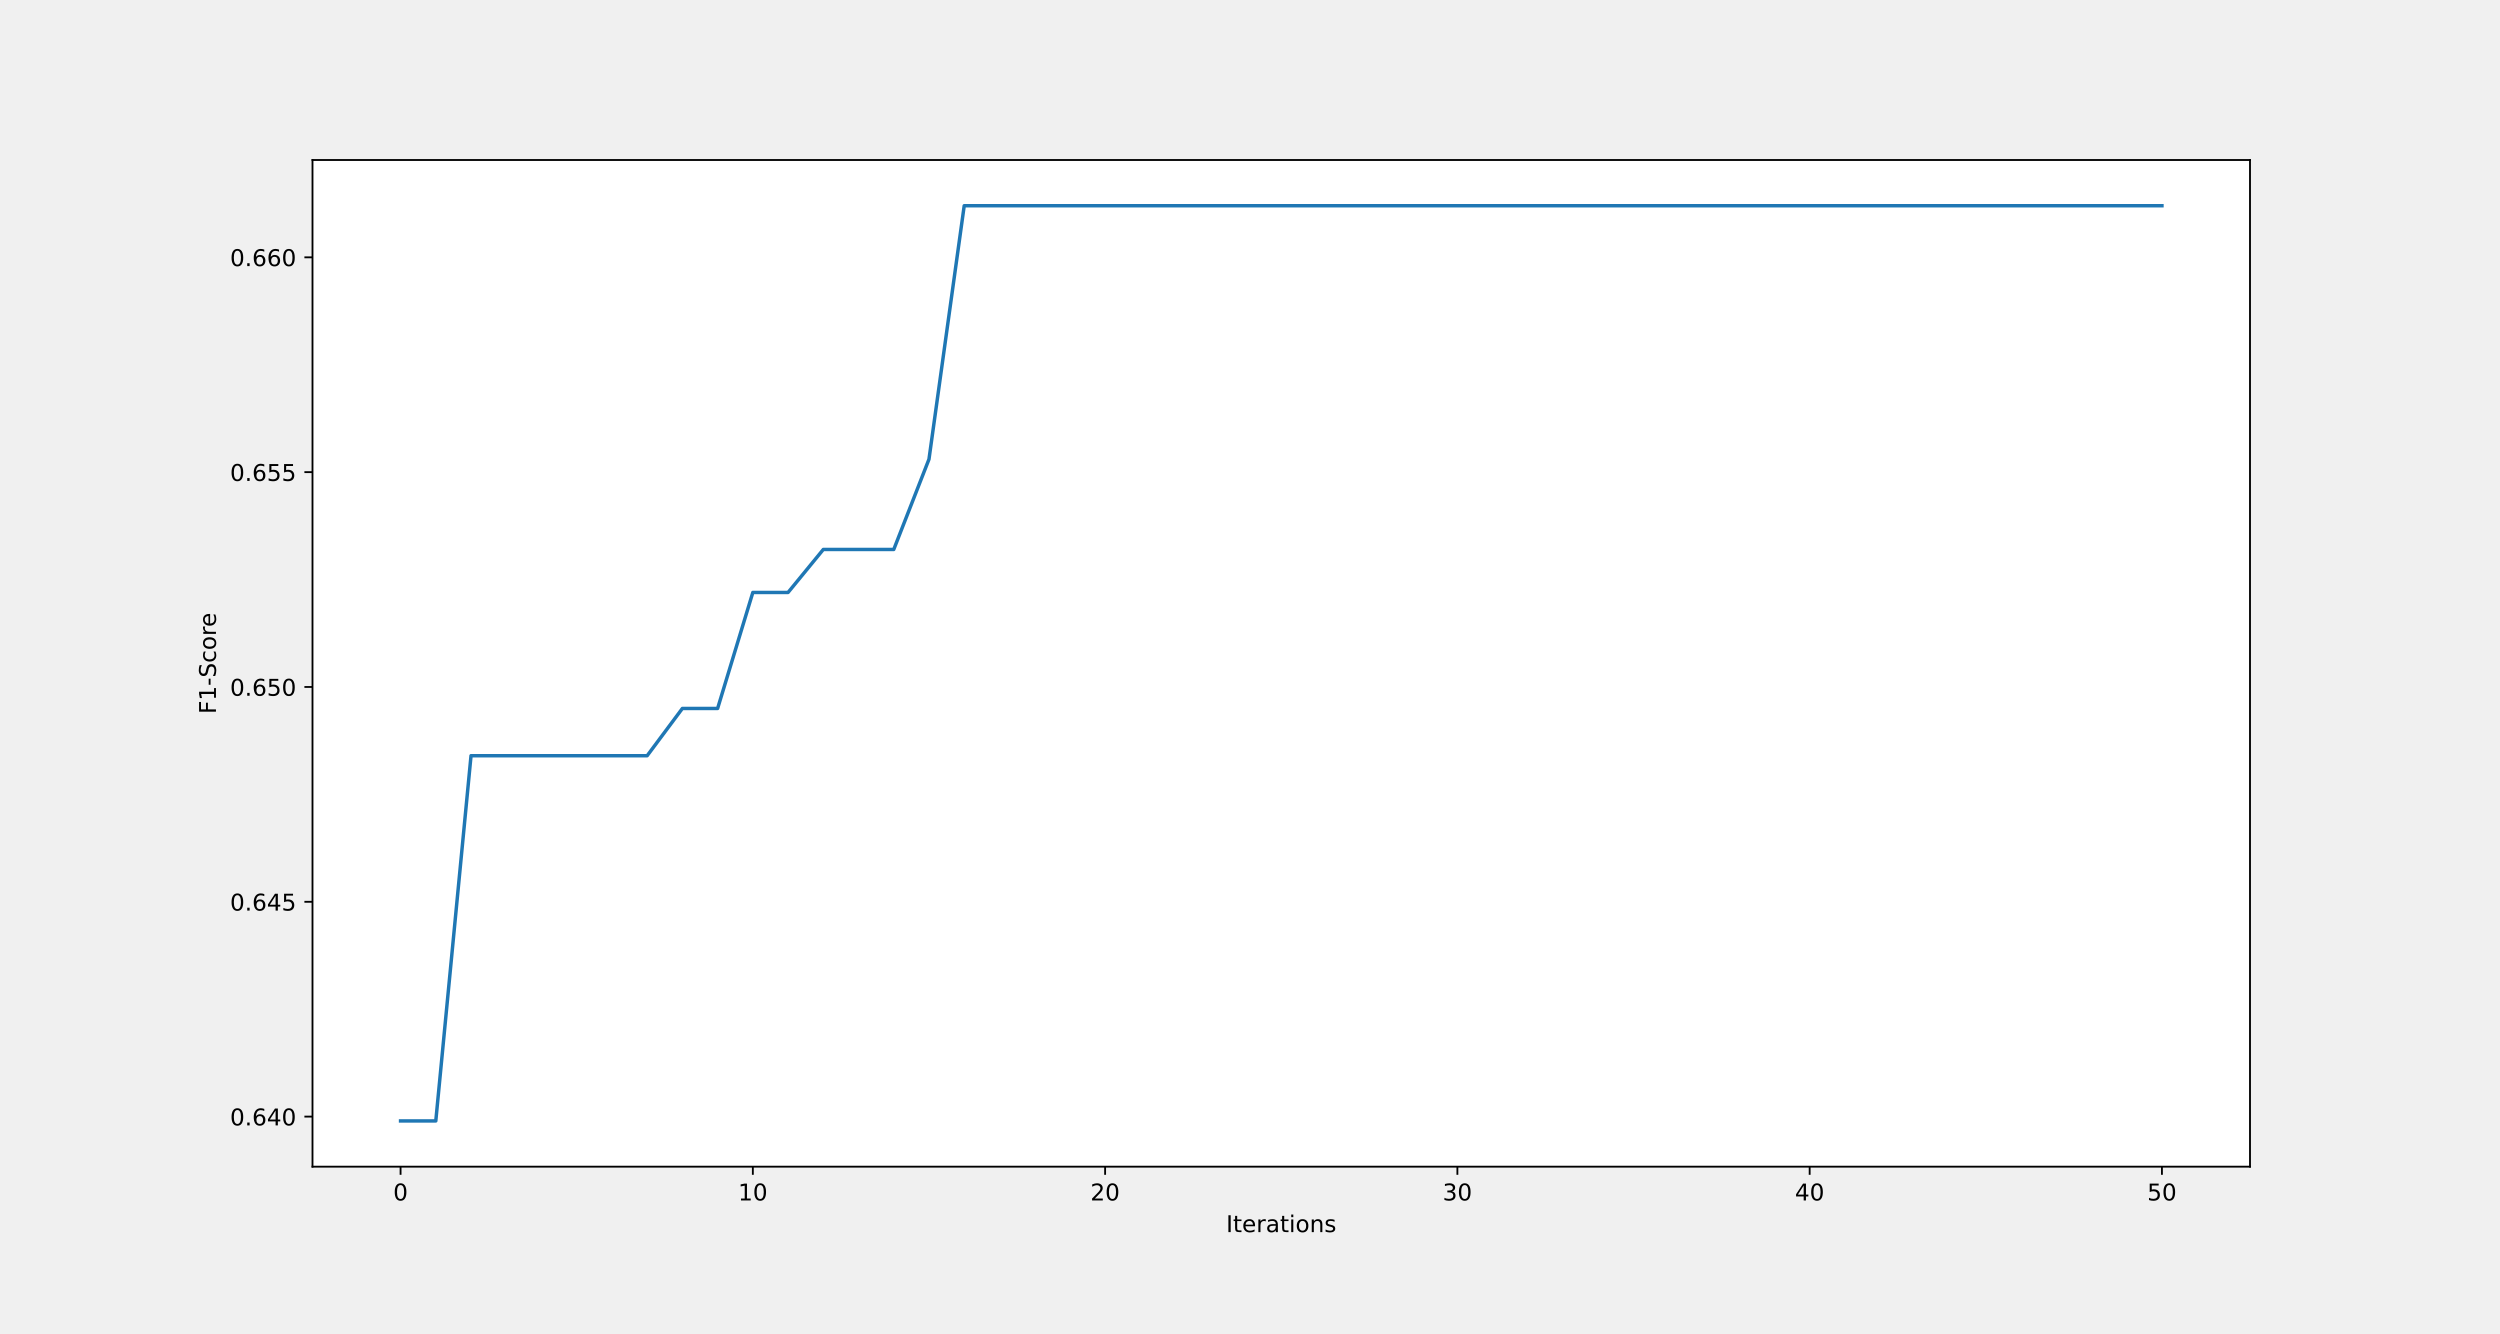
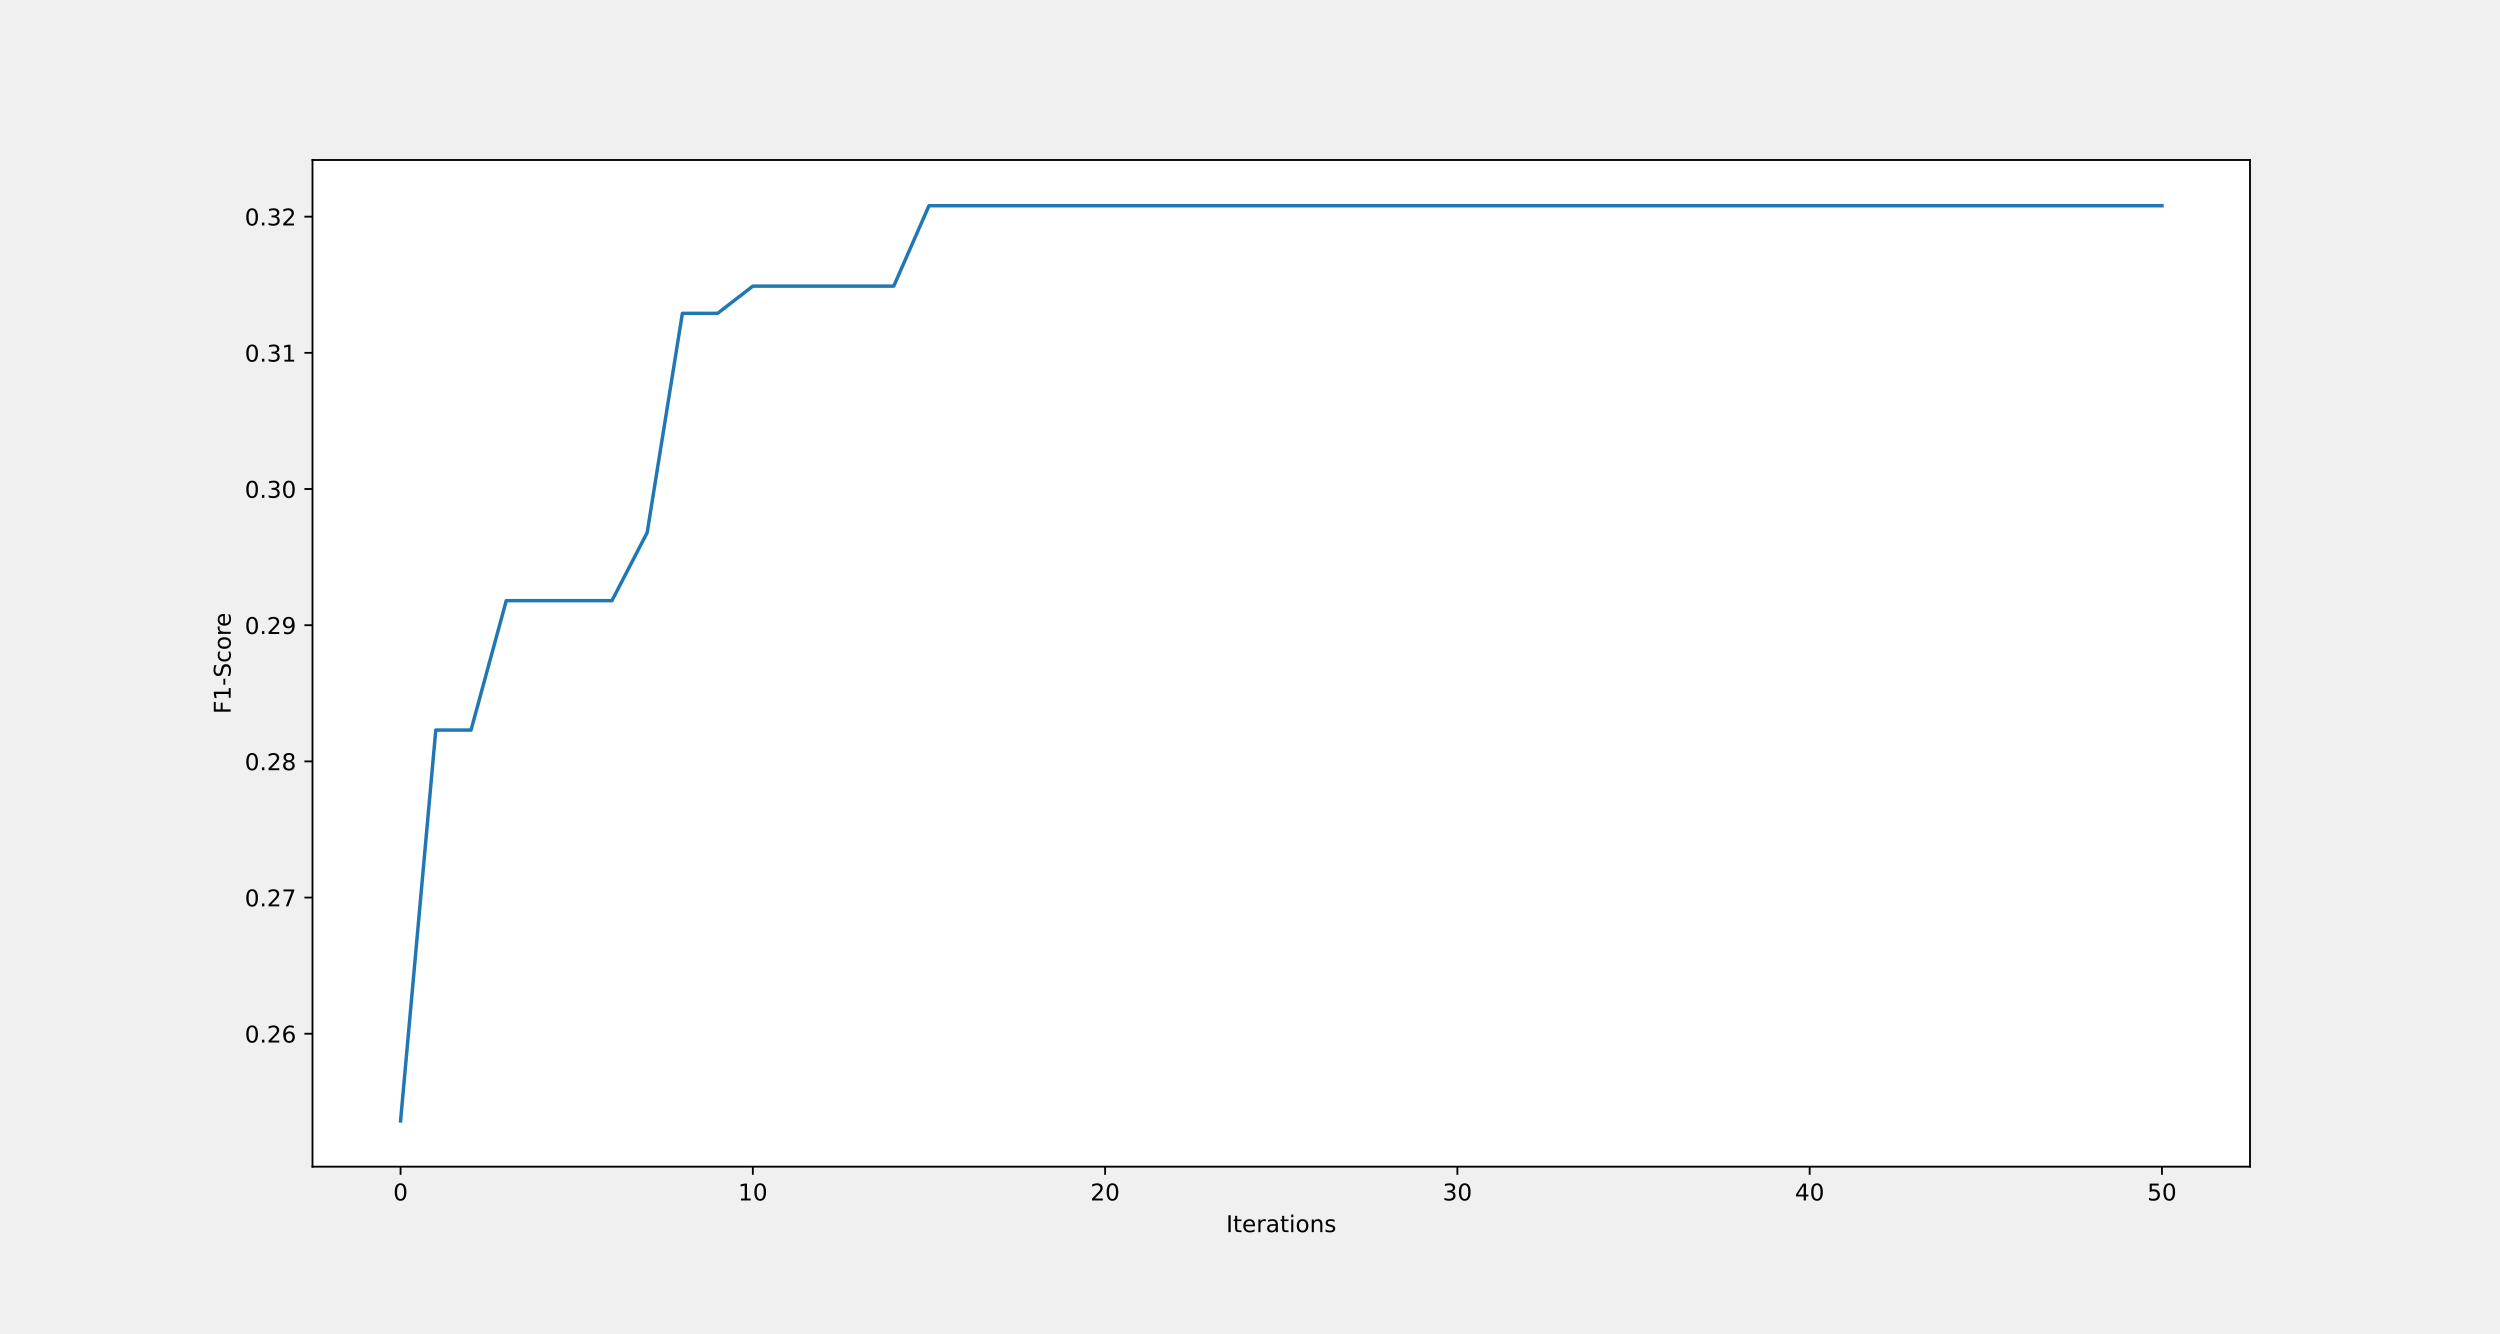
<svg xmlns="http://www.w3.org/2000/svg" xmlns:xlink="http://www.w3.org/1999/xlink" width="1080pt" height="576pt" viewBox="0 0 1080 576" version="1.1">
  <defs>
    <style type="text/css">*{stroke-linejoin: round; stroke-linecap: butt}</style>
  </defs>
  <g id="figure_1">
    <g id="patch_1">
      <path d="M 0 576  L 1080 576  L 1080 0  L 0 0  L 0 576  z " style="fill: none" />
    </g>
    <g id="axes_1">
      <g id="patch_2">
        <path d="M 135 504  L 972 504  L 972 69.12  L 135 69.12  z " style="fill: #ffffff" />
      </g>
      <g id="matplotlib.axis_1">
        <g id="xtick_1">
          <g id="line2d_1">
            <defs>
-               <path id="m809b3e7eee" d="M 0 0  L 0 3.5  " style="stroke: #000000; stroke-width: 0.8" />
+               <path id="m552e5dafb5" d="M 0 0  L 0 3.5  " style="stroke: #000000; stroke-width: 0.8" />
            </defs>
            <g>
-               <use xlink:href="#m809b3e7eee" x="173.045" y="504" style="stroke: #000000; stroke-width: 0.8" />
+               <use xlink:href="#m552e5dafb5" x="173.045" y="504" style="stroke: #000000; stroke-width: 0.8" />
            </g>
          </g>
          <g id="text_1">
            <g transform="translate(169.8642 518.5984)scale(0.1 -0.1)">
              <defs>
                <path id="DejaVuSans-30" d="M 2034 4250  Q 1547 4250 1301 3770  Q 1056 3291 1056 2328  Q 1056 1369 1301 889  Q 1547 409 2034 409  Q 2525 409 2770 889  Q 3016 1369 3016 2328  Q 3016 3291 2770 3770  Q 2525 4250 2034 4250  z M 2034 4750  Q 2819 4750 3233 4129  Q 3647 3509 3647 2328  Q 3647 1150 3233 529  Q 2819 -91 2034 -91  Q 1250 -91 836 529  Q 422 1150 422 2328  Q 422 3509 836 4129  Q 1250 4750 2034 4750  z " transform="scale(0.015625)" />
              </defs>
              <use xlink:href="#DejaVuSans-30" />
            </g>
          </g>
        </g>
        <g id="xtick_2">
          <g id="line2d_2">
            <g>
-               <use xlink:href="#m809b3e7eee" x="325.227" y="504" style="stroke: #000000; stroke-width: 0.8" />
+               <use xlink:href="#m552e5dafb5" x="325.227" y="504" style="stroke: #000000; stroke-width: 0.8" />
            </g>
          </g>
          <g id="text_2">
            <g transform="translate(318.8648 518.5984)scale(0.1 -0.1)">
              <defs>
                <path id="DejaVuSans-31" d="M 794 531  L 1825 531  L 1825 4091  L 703 3866  L 703 4441  L 1819 4666  L 2450 4666  L 2450 531  L 3481 531  L 3481 0  L 794 0  L 794 531  z " transform="scale(0.015625)" />
              </defs>
              <use xlink:href="#DejaVuSans-31" />
              <use xlink:href="#DejaVuSans-30" x="63.623" />
            </g>
          </g>
        </g>
        <g id="xtick_3">
          <g id="line2d_3">
            <g>
-               <use xlink:href="#m809b3e7eee" x="477.409" y="504" style="stroke: #000000; stroke-width: 0.8" />
+               <use xlink:href="#m552e5dafb5" x="477.409" y="504" style="stroke: #000000; stroke-width: 0.8" />
            </g>
          </g>
          <g id="text_3">
            <g transform="translate(471.0466 518.5984)scale(0.1 -0.1)">
              <defs>
                <path id="DejaVuSans-32" d="M 1228 531  L 3431 531  L 3431 0  L 469 0  L 469 531  Q 828 903 1448 1529  Q 2069 2156 2228 2338  Q 2531 2678 2651 2914  Q 2772 3150 2772 3378  Q 2772 3750 2511 3984  Q 2250 4219 1831 4219  Q 1534 4219 1204 4116  Q 875 4013 500 3803  L 500 4441  Q 881 4594 1212 4672  Q 1544 4750 1819 4750  Q 2544 4750 2975 4387  Q 3406 4025 3406 3419  Q 3406 3131 3298 2873  Q 3191 2616 2906 2266  Q 2828 2175 2409 1742  Q 1991 1309 1228 531  z " transform="scale(0.015625)" />
              </defs>
              <use xlink:href="#DejaVuSans-32" />
              <use xlink:href="#DejaVuSans-30" x="63.623" />
            </g>
          </g>
        </g>
        <g id="xtick_4">
          <g id="line2d_4">
            <g>
-               <use xlink:href="#m809b3e7eee" x="629.591" y="504" style="stroke: #000000; stroke-width: 0.8" />
+               <use xlink:href="#m552e5dafb5" x="629.591" y="504" style="stroke: #000000; stroke-width: 0.8" />
            </g>
          </g>
          <g id="text_4">
            <g transform="translate(623.2284 518.5984)scale(0.1 -0.1)">
              <defs>
                <path id="DejaVuSans-33" d="M 2597 2516  Q 3050 2419 3304 2112  Q 3559 1806 3559 1356  Q 3559 666 3084 287  Q 2609 -91 1734 -91  Q 1441 -91 1130 -33  Q 819 25 488 141  L 488 750  Q 750 597 1062 519  Q 1375 441 1716 441  Q 2309 441 2620 675  Q 2931 909 2931 1356  Q 2931 1769 2642 2001  Q 2353 2234 1838 2234  L 1294 2234  L 1294 2753  L 1863 2753  Q 2328 2753 2575 2939  Q 2822 3125 2822 3475  Q 2822 3834 2567 4026  Q 2313 4219 1838 4219  Q 1578 4219 1281 4162  Q 984 4106 628 3988  L 628 4550  Q 988 4650 1302 4700  Q 1616 4750 1894 4750  Q 2613 4750 3031 4423  Q 3450 4097 3450 3541  Q 3450 3153 3228 2886  Q 3006 2619 2597 2516  z " transform="scale(0.015625)" />
              </defs>
              <use xlink:href="#DejaVuSans-33" />
              <use xlink:href="#DejaVuSans-30" x="63.623" />
            </g>
          </g>
        </g>
        <g id="xtick_5">
          <g id="line2d_5">
            <g>
-               <use xlink:href="#m809b3e7eee" x="781.773" y="504" style="stroke: #000000; stroke-width: 0.8" />
+               <use xlink:href="#m552e5dafb5" x="781.773" y="504" style="stroke: #000000; stroke-width: 0.8" />
            </g>
          </g>
          <g id="text_5">
            <g transform="translate(775.4102 518.5984)scale(0.1 -0.1)">
              <defs>
                <path id="DejaVuSans-34" d="M 2419 4116  L 825 1625  L 2419 1625  L 2419 4116  z M 2253 4666  L 3047 4666  L 3047 1625  L 3713 1625  L 3713 1100  L 3047 1100  L 3047 0  L 2419 0  L 2419 1100  L 313 1100  L 313 1709  L 2253 4666  z " transform="scale(0.015625)" />
              </defs>
              <use xlink:href="#DejaVuSans-34" />
              <use xlink:href="#DejaVuSans-30" x="63.623" />
            </g>
          </g>
        </g>
        <g id="xtick_6">
          <g id="line2d_6">
            <g>
-               <use xlink:href="#m809b3e7eee" x="933.955" y="504" style="stroke: #000000; stroke-width: 0.8" />
+               <use xlink:href="#m552e5dafb5" x="933.955" y="504" style="stroke: #000000; stroke-width: 0.8" />
            </g>
          </g>
          <g id="text_6">
            <g transform="translate(927.592 518.5984)scale(0.1 -0.1)">
              <defs>
                <path id="DejaVuSans-35" d="M 691 4666  L 3169 4666  L 3169 4134  L 1269 4134  L 1269 2991  Q 1406 3038 1543 3061  Q 1681 3084 1819 3084  Q 2600 3084 3056 2656  Q 3513 2228 3513 1497  Q 3513 744 3044 326  Q 2575 -91 1722 -91  Q 1428 -91 1123 -41  Q 819 9 494 109  L 494 744  Q 775 591 1075 516  Q 1375 441 1709 441  Q 2250 441 2565 725  Q 2881 1009 2881 1497  Q 2881 1984 2565 2268  Q 2250 2553 1709 2553  Q 1456 2553 1204 2497  Q 953 2441 691 2322  L 691 4666  z " transform="scale(0.015625)" />
              </defs>
              <use xlink:href="#DejaVuSans-35" />
              <use xlink:href="#DejaVuSans-30" x="63.623" />
            </g>
          </g>
        </g>
        <g id="text_7">
          <g transform="translate(529.6867 532.2766)scale(0.1 -0.1)">
            <defs>
              <path id="DejaVuSans-49" d="M 628 4666  L 1259 4666  L 1259 0  L 628 0  L 628 4666  z " transform="scale(0.015625)" />
              <path id="DejaVuSans-74" d="M 1172 4494  L 1172 3500  L 2356 3500  L 2356 3053  L 1172 3053  L 1172 1153  Q 1172 725 1289 603  Q 1406 481 1766 481  L 2356 481  L 2356 0  L 1766 0  Q 1100 0 847 248  Q 594 497 594 1153  L 594 3053  L 172 3053  L 172 3500  L 594 3500  L 594 4494  L 1172 4494  z " transform="scale(0.015625)" />
              <path id="DejaVuSans-65" d="M 3597 1894  L 3597 1613  L 953 1613  Q 991 1019 1311 708  Q 1631 397 2203 397  Q 2534 397 2845 478  Q 3156 559 3463 722  L 3463 178  Q 3153 47 2828 -22  Q 2503 -91 2169 -91  Q 1331 -91 842 396  Q 353 884 353 1716  Q 353 2575 817 3079  Q 1281 3584 2069 3584  Q 2775 3584 3186 3129  Q 3597 2675 3597 1894  z M 3022 2063  Q 3016 2534 2758 2815  Q 2500 3097 2075 3097  Q 1594 3097 1305 2825  Q 1016 2553 972 2059  L 3022 2063  z " transform="scale(0.015625)" />
              <path id="DejaVuSans-72" d="M 2631 2963  Q 2534 3019 2420 3045  Q 2306 3072 2169 3072  Q 1681 3072 1420 2755  Q 1159 2438 1159 1844  L 1159 0  L 581 0  L 581 3500  L 1159 3500  L 1159 2956  Q 1341 3275 1631 3429  Q 1922 3584 2338 3584  Q 2397 3584 2469 3576  Q 2541 3569 2628 3553  L 2631 2963  z " transform="scale(0.015625)" />
              <path id="DejaVuSans-61" d="M 2194 1759  Q 1497 1759 1228 1600  Q 959 1441 959 1056  Q 959 750 1161 570  Q 1363 391 1709 391  Q 2188 391 2477 730  Q 2766 1069 2766 1631  L 2766 1759  L 2194 1759  z M 3341 1997  L 3341 0  L 2766 0  L 2766 531  Q 2569 213 2275 61  Q 1981 -91 1556 -91  Q 1019 -91 701 211  Q 384 513 384 1019  Q 384 1609 779 1909  Q 1175 2209 1959 2209  L 2766 2209  L 2766 2266  Q 2766 2663 2505 2880  Q 2244 3097 1772 3097  Q 1472 3097 1187 3025  Q 903 2953 641 2809  L 641 3341  Q 956 3463 1253 3523  Q 1550 3584 1831 3584  Q 2591 3584 2966 3190  Q 3341 2797 3341 1997  z " transform="scale(0.015625)" />
              <path id="DejaVuSans-69" d="M 603 3500  L 1178 3500  L 1178 0  L 603 0  L 603 3500  z M 603 4863  L 1178 4863  L 1178 4134  L 603 4134  L 603 4863  z " transform="scale(0.015625)" />
              <path id="DejaVuSans-6f" d="M 1959 3097  Q 1497 3097 1228 2736  Q 959 2375 959 1747  Q 959 1119 1226 758  Q 1494 397 1959 397  Q 2419 397 2687 759  Q 2956 1122 2956 1747  Q 2956 2369 2687 2733  Q 2419 3097 1959 3097  z M 1959 3584  Q 2709 3584 3137 3096  Q 3566 2609 3566 1747  Q 3566 888 3137 398  Q 2709 -91 1959 -91  Q 1206 -91 779 398  Q 353 888 353 1747  Q 353 2609 779 3096  Q 1206 3584 1959 3584  z " transform="scale(0.015625)" />
              <path id="DejaVuSans-6e" d="M 3513 2113  L 3513 0  L 2938 0  L 2938 2094  Q 2938 2591 2744 2837  Q 2550 3084 2163 3084  Q 1697 3084 1428 2787  Q 1159 2491 1159 1978  L 1159 0  L 581 0  L 581 3500  L 1159 3500  L 1159 2956  Q 1366 3272 1645 3428  Q 1925 3584 2291 3584  Q 2894 3584 3203 3211  Q 3513 2838 3513 2113  z " transform="scale(0.015625)" />
              <path id="DejaVuSans-73" d="M 2834 3397  L 2834 2853  Q 2591 2978 2328 3040  Q 2066 3103 1784 3103  Q 1356 3103 1142 2972  Q 928 2841 928 2578  Q 928 2378 1081 2264  Q 1234 2150 1697 2047  L 1894 2003  Q 2506 1872 2764 1633  Q 3022 1394 3022 966  Q 3022 478 2636 193  Q 2250 -91 1575 -91  Q 1294 -91 989 -36  Q 684 19 347 128  L 347 722  Q 666 556 975 473  Q 1284 391 1588 391  Q 1994 391 2212 530  Q 2431 669 2431 922  Q 2431 1156 2273 1281  Q 2116 1406 1581 1522  L 1381 1569  Q 847 1681 609 1914  Q 372 2147 372 2553  Q 372 3047 722 3315  Q 1072 3584 1716 3584  Q 2034 3584 2315 3537  Q 2597 3491 2834 3397  z " transform="scale(0.015625)" />
            </defs>
            <use xlink:href="#DejaVuSans-49" />
            <use xlink:href="#DejaVuSans-74" x="29.492" />
            <use xlink:href="#DejaVuSans-65" x="68.701" />
            <use xlink:href="#DejaVuSans-72" x="130.225" />
            <use xlink:href="#DejaVuSans-61" x="171.338" />
            <use xlink:href="#DejaVuSans-74" x="232.617" />
            <use xlink:href="#DejaVuSans-69" x="271.826" />
            <use xlink:href="#DejaVuSans-6f" x="299.609" />
            <use xlink:href="#DejaVuSans-6e" x="360.791" />
            <use xlink:href="#DejaVuSans-73" x="424.17" />
          </g>
        </g>
      </g>
      <g id="matplotlib.axis_2">
        <g id="ytick_1">
          <g id="line2d_7">
            <defs>
-               <path id="mfb561ee278" d="M 0 0  L -3.5 0  " style="stroke: #000000; stroke-width: 0.8" />
+               <path id="mea89ff90e3" d="M 0 0  L -3.5 0  " style="stroke: #000000; stroke-width: 0.8" />
            </defs>
            <g>
-               <use xlink:href="#mfb561ee278" x="135" y="482.377" style="stroke: #000000; stroke-width: 0.8" />
+               <use xlink:href="#mea89ff90e3" x="135" y="446.581" style="stroke: #000000; stroke-width: 0.8" />
            </g>
          </g>
          <g id="text_8">
-             <g transform="translate(99.37188 486.1759)scale(0.1 -0.1)">
+             <g transform="translate(105.7344 450.38)scale(0.1 -0.1)">
              <defs>
                <path id="DejaVuSans-2e" d="M 684 794  L 1344 794  L 1344 0  L 684 0  L 684 794  z " transform="scale(0.015625)" />
                <path id="DejaVuSans-36" d="M 2113 2584  Q 1688 2584 1439 2293  Q 1191 2003 1191 1497  Q 1191 994 1439 701  Q 1688 409 2113 409  Q 2538 409 2786 701  Q 3034 994 3034 1497  Q 3034 2003 2786 2293  Q 2538 2584 2113 2584  z M 3366 4563  L 3366 3988  Q 3128 4100 2886 4159  Q 2644 4219 2406 4219  Q 1781 4219 1451 3797  Q 1122 3375 1075 2522  Q 1259 2794 1537 2939  Q 1816 3084 2150 3084  Q 2853 3084 3261 2657  Q 3669 2231 3669 1497  Q 3669 778 3244 343  Q 2819 -91 2113 -91  Q 1303 -91 875 529  Q 447 1150 447 2328  Q 447 3434 972 4092  Q 1497 4750 2381 4750  Q 2619 4750 2861 4703  Q 3103 4656 3366 4563  z " transform="scale(0.015625)" />
              </defs>
              <use xlink:href="#DejaVuSans-30" />
              <use xlink:href="#DejaVuSans-2e" x="63.623" />
-               <use xlink:href="#DejaVuSans-36" x="95.41" />
-               <use xlink:href="#DejaVuSans-34" x="159.033" />
-               <use xlink:href="#DejaVuSans-30" x="222.656" />
+               <use xlink:href="#DejaVuSans-32" x="95.41" />
+               <use xlink:href="#DejaVuSans-36" x="159.033" />
            </g>
          </g>
        </g>
        <g id="ytick_2">
          <g id="line2d_8">
            <g>
-               <use xlink:href="#mfb561ee278" x="135" y="389.573" style="stroke: #000000; stroke-width: 0.8" />
+               <use xlink:href="#mea89ff90e3" x="135" y="387.75" style="stroke: #000000; stroke-width: 0.8" />
            </g>
          </g>
          <g id="text_9">
-             <g transform="translate(99.37188 393.3718)scale(0.1 -0.1)">
-               <use xlink:href="#DejaVuSans-30" />
-               <use xlink:href="#DejaVuSans-2e" x="63.623" />
-               <use xlink:href="#DejaVuSans-36" x="95.41" />
-               <use xlink:href="#DejaVuSans-34" x="159.033" />
-               <use xlink:href="#DejaVuSans-35" x="222.656" />
+             <g transform="translate(105.7344 391.5488)scale(0.1 -0.1)">
+               <defs>
+                 <path id="DejaVuSans-37" d="M 525 4666  L 3525 4666  L 3525 4397  L 1831 0  L 1172 0  L 2766 4134  L 525 4134  L 525 4666  z " transform="scale(0.015625)" />
+               </defs>
+               <use xlink:href="#DejaVuSans-30" />
+               <use xlink:href="#DejaVuSans-2e" x="63.623" />
+               <use xlink:href="#DejaVuSans-32" x="95.41" />
+               <use xlink:href="#DejaVuSans-37" x="159.033" />
            </g>
          </g>
        </g>
        <g id="ytick_3">
          <g id="line2d_9">
            <g>
-               <use xlink:href="#mfb561ee278" x="135" y="296.768" style="stroke: #000000; stroke-width: 0.8" />
+               <use xlink:href="#mea89ff90e3" x="135" y="328.918" style="stroke: #000000; stroke-width: 0.8" />
            </g>
          </g>
          <g id="text_10">
-             <g transform="translate(99.37188 300.5677)scale(0.1 -0.1)">
-               <use xlink:href="#DejaVuSans-30" />
-               <use xlink:href="#DejaVuSans-2e" x="63.623" />
-               <use xlink:href="#DejaVuSans-36" x="95.41" />
-               <use xlink:href="#DejaVuSans-35" x="159.033" />
-               <use xlink:href="#DejaVuSans-30" x="222.656" />
+             <g transform="translate(105.7344 332.7177)scale(0.1 -0.1)">
+               <defs>
+                 <path id="DejaVuSans-38" d="M 2034 2216  Q 1584 2216 1326 1975  Q 1069 1734 1069 1313  Q 1069 891 1326 650  Q 1584 409 2034 409  Q 2484 409 2743 651  Q 3003 894 3003 1313  Q 3003 1734 2745 1975  Q 2488 2216 2034 2216  z M 1403 2484  Q 997 2584 770 2862  Q 544 3141 544 3541  Q 544 4100 942 4425  Q 1341 4750 2034 4750  Q 2731 4750 3128 4425  Q 3525 4100 3525 3541  Q 3525 3141 3298 2862  Q 3072 2584 2669 2484  Q 3125 2378 3379 2068  Q 3634 1759 3634 1313  Q 3634 634 3220 271  Q 2806 -91 2034 -91  Q 1263 -91 848 271  Q 434 634 434 1313  Q 434 1759 690 2068  Q 947 2378 1403 2484  z M 1172 3481  Q 1172 3119 1398 2916  Q 1625 2713 2034 2713  Q 2441 2713 2670 2916  Q 2900 3119 2900 3481  Q 2900 3844 2670 4047  Q 2441 4250 2034 4250  Q 1625 4250 1398 4047  Q 1172 3844 1172 3481  z " transform="scale(0.015625)" />
+               </defs>
+               <use xlink:href="#DejaVuSans-30" />
+               <use xlink:href="#DejaVuSans-2e" x="63.623" />
+               <use xlink:href="#DejaVuSans-32" x="95.41" />
+               <use xlink:href="#DejaVuSans-38" x="159.033" />
            </g>
          </g>
        </g>
        <g id="ytick_4">
          <g id="line2d_10">
            <g>
-               <use xlink:href="#mfb561ee278" x="135" y="203.964" style="stroke: #000000; stroke-width: 0.8" />
+               <use xlink:href="#mea89ff90e3" x="135" y="270.087" style="stroke: #000000; stroke-width: 0.8" />
            </g>
          </g>
          <g id="text_11">
-             <g transform="translate(99.37188 207.7636)scale(0.1 -0.1)">
-               <use xlink:href="#DejaVuSans-30" />
-               <use xlink:href="#DejaVuSans-2e" x="63.623" />
-               <use xlink:href="#DejaVuSans-36" x="95.41" />
-               <use xlink:href="#DejaVuSans-35" x="159.033" />
-               <use xlink:href="#DejaVuSans-35" x="222.656" />
+             <g transform="translate(105.7344 273.8865)scale(0.1 -0.1)">
+               <defs>
+                 <path id="DejaVuSans-39" d="M 703 97  L 703 672  Q 941 559 1184 500  Q 1428 441 1663 441  Q 2288 441 2617 861  Q 2947 1281 2994 2138  Q 2813 1869 2534 1725  Q 2256 1581 1919 1581  Q 1219 1581 811 2004  Q 403 2428 403 3163  Q 403 3881 828 4315  Q 1253 4750 1959 4750  Q 2769 4750 3195 4129  Q 3622 3509 3622 2328  Q 3622 1225 3098 567  Q 2575 -91 1691 -91  Q 1453 -91 1209 -44  Q 966 3 703 97  z M 1959 2075  Q 2384 2075 2632 2365  Q 2881 2656 2881 3163  Q 2881 3666 2632 3958  Q 2384 4250 1959 4250  Q 1534 4250 1286 3958  Q 1038 3666 1038 3163  Q 1038 2656 1286 2365  Q 1534 2075 1959 2075  z " transform="scale(0.015625)" />
+               </defs>
+               <use xlink:href="#DejaVuSans-30" />
+               <use xlink:href="#DejaVuSans-2e" x="63.623" />
+               <use xlink:href="#DejaVuSans-32" x="95.41" />
+               <use xlink:href="#DejaVuSans-39" x="159.033" />
            </g>
          </g>
        </g>
        <g id="ytick_5">
          <g id="line2d_11">
            <g>
-               <use xlink:href="#mfb561ee278" x="135" y="111.16" style="stroke: #000000; stroke-width: 0.8" />
+               <use xlink:href="#mea89ff90e3" x="135" y="211.256" style="stroke: #000000; stroke-width: 0.8" />
            </g>
          </g>
          <g id="text_12">
-             <g transform="translate(99.37188 114.9595)scale(0.1 -0.1)">
-               <use xlink:href="#DejaVuSans-30" />
-               <use xlink:href="#DejaVuSans-2e" x="63.623" />
-               <use xlink:href="#DejaVuSans-36" x="95.41" />
-               <use xlink:href="#DejaVuSans-36" x="159.033" />
-               <use xlink:href="#DejaVuSans-30" x="222.656" />
-             </g>
-           </g>
-         </g>
-         <g id="text_13">
-           <g transform="translate(93.29219 308.4233)rotate(-90)scale(0.1 -0.1)">
+             <g transform="translate(105.7344 215.0553)scale(0.1 -0.1)">
+               <use xlink:href="#DejaVuSans-30" />
+               <use xlink:href="#DejaVuSans-2e" x="63.623" />
+               <use xlink:href="#DejaVuSans-33" x="95.41" />
+               <use xlink:href="#DejaVuSans-30" x="159.033" />
+             </g>
+           </g>
+         </g>
+         <g id="ytick_6">
+           <g id="line2d_12">
+             <g>
+               <use xlink:href="#mea89ff90e3" x="135" y="152.425" style="stroke: #000000; stroke-width: 0.8" />
+             </g>
+           </g>
+           <g id="text_13">
+             <g transform="translate(105.7344 156.2242)scale(0.1 -0.1)">
+               <use xlink:href="#DejaVuSans-30" />
+               <use xlink:href="#DejaVuSans-2e" x="63.623" />
+               <use xlink:href="#DejaVuSans-33" x="95.41" />
+               <use xlink:href="#DejaVuSans-31" x="159.033" />
+             </g>
+           </g>
+         </g>
+         <g id="ytick_7">
+           <g id="line2d_13">
+             <g>
+               <use xlink:href="#mea89ff90e3" x="135" y="93.594" style="stroke: #000000; stroke-width: 0.8" />
+             </g>
+           </g>
+           <g id="text_14">
+             <g transform="translate(105.7344 97.39298)scale(0.1 -0.1)">
+               <use xlink:href="#DejaVuSans-30" />
+               <use xlink:href="#DejaVuSans-2e" x="63.623" />
+               <use xlink:href="#DejaVuSans-33" x="95.41" />
+               <use xlink:href="#DejaVuSans-32" x="159.033" />
+             </g>
+           </g>
+         </g>
+         <g id="text_15">
+           <g transform="translate(99.65469 308.4233)rotate(-90)scale(0.1 -0.1)">
            <defs>
              <path id="DejaVuSans-46" d="M 628 4666  L 3309 4666  L 3309 4134  L 1259 4134  L 1259 2759  L 3109 2759  L 3109 2228  L 1259 2228  L 1259 0  L 628 0  L 628 4666  z " transform="scale(0.015625)" />
              <path id="DejaVuSans-2d" d="M 313 2009  L 1997 2009  L 1997 1497  L 313 1497  L 313 2009  z " transform="scale(0.015625)" />
              <path id="DejaVuSans-53" d="M 3425 4513  L 3425 3897  Q 3066 4069 2747 4153  Q 2428 4238 2131 4238  Q 1616 4238 1336 4038  Q 1056 3838 1056 3469  Q 1056 3159 1242 3001  Q 1428 2844 1947 2747  L 2328 2669  Q 3034 2534 3370 2195  Q 3706 1856 3706 1288  Q 3706 609 3251 259  Q 2797 -91 1919 -91  Q 1588 -91 1214 -16  Q 841 59 441 206  L 441 856  Q 825 641 1194 531  Q 1563 422 1919 422  Q 2459 422 2753 634  Q 3047 847 3047 1241  Q 3047 1584 2836 1778  Q 2625 1972 2144 2069  L 1759 2144  Q 1053 2284 737 2584  Q 422 2884 422 3419  Q 422 4038 858 4394  Q 1294 4750 2059 4750  Q 2388 4750 2728 4690  Q 3069 4631 3425 4513  z " transform="scale(0.015625)" />
              <path id="DejaVuSans-63" d="M 3122 3366  L 3122 2828  Q 2878 2963 2633 3030  Q 2388 3097 2138 3097  Q 1578 3097 1268 2742  Q 959 2388 959 1747  Q 959 1106 1268 751  Q 1578 397 2138 397  Q 2388 397 2633 464  Q 2878 531 3122 666  L 3122 134  Q 2881 22 2623 -34  Q 2366 -91 2075 -91  Q 1284 -91 818 406  Q 353 903 353 1747  Q 353 2603 823 3093  Q 1294 3584 2113 3584  Q 2378 3584 2631 3529  Q 2884 3475 3122 3366  z " transform="scale(0.015625)" />
            </defs>
            <use xlink:href="#DejaVuSans-46" />
            <use xlink:href="#DejaVuSans-31" x="57.52" />
            <use xlink:href="#DejaVuSans-2d" x="121.143" />
            <use xlink:href="#DejaVuSans-53" x="157.227" />
            <use xlink:href="#DejaVuSans-63" x="220.703" />
            <use xlink:href="#DejaVuSans-6f" x="275.684" />
            <use xlink:href="#DejaVuSans-72" x="336.865" />
            <use xlink:href="#DejaVuSans-65" x="375.729" />
          </g>
        </g>
      </g>
-       <g id="line2d_12">
-         <path d="M 173.045 484.233  L 188.264 484.233  L 203.482 326.466  L 218.7 326.466  L 233.918 326.466  L 249.136 326.466  L 264.355 326.466  L 279.573 326.466  L 294.791 306.049  L 310.009 306.049  L 325.227 255.935  L 340.445 255.935  L 355.664 237.374  L 370.882 237.374  L 386.1 237.374  L 401.318 198.396  L 416.536 88.887  L 431.755 88.887  L 446.973 88.887  L 462.191 88.887  L 477.409 88.887  L 492.627 88.887  L 507.845 88.887  L 523.064 88.887  L 538.282 88.887  L 553.5 88.887  L 568.718 88.887  L 583.936 88.887  L 599.155 88.887  L 614.373 88.887  L 629.591 88.887  L 644.809 88.887  L 660.027 88.887  L 675.245 88.887  L 690.464 88.887  L 705.682 88.887  L 720.9 88.887  L 736.118 88.887  L 751.336 88.887  L 766.555 88.887  L 781.773 88.887  L 796.991 88.887  L 812.209 88.887  L 827.427 88.887  L 842.645 88.887  L 857.864 88.887  L 873.082 88.887  L 888.3 88.887  L 903.518 88.887  L 918.736 88.887  L 933.955 88.887  " clip-path="url(#p2f80a810ad)" style="fill: none; stroke: #1f77b4; stroke-width: 1.5; stroke-linecap: square" />
+       <g id="line2d_14">
+         <path d="M 173.045 484.233  L 188.264 315.387  L 203.482 315.387  L 218.7 259.498  L 233.918 259.498  L 249.136 259.498  L 264.355 259.498  L 279.573 230.082  L 294.791 135.364  L 310.009 135.364  L 325.227 123.598  L 340.445 123.598  L 355.664 123.598  L 370.882 123.598  L 386.1 123.598  L 401.318 88.887  L 416.536 88.887  L 431.755 88.887  L 446.973 88.887  L 462.191 88.887  L 477.409 88.887  L 492.627 88.887  L 507.845 88.887  L 523.064 88.887  L 538.282 88.887  L 553.5 88.887  L 568.718 88.887  L 583.936 88.887  L 599.155 88.887  L 614.373 88.887  L 629.591 88.887  L 644.809 88.887  L 660.027 88.887  L 675.245 88.887  L 690.464 88.887  L 705.682 88.887  L 720.9 88.887  L 736.118 88.887  L 751.336 88.887  L 766.555 88.887  L 781.773 88.887  L 796.991 88.887  L 812.209 88.887  L 827.427 88.887  L 842.645 88.887  L 857.864 88.887  L 873.082 88.887  L 888.3 88.887  L 903.518 88.887  L 918.736 88.887  L 933.955 88.887  " clip-path="url(#p6939eb0e4b)" style="fill: none; stroke: #1f77b4; stroke-width: 1.5; stroke-linecap: square" />
      </g>
      <g id="patch_3">
        <path d="M 135 504  L 135 69.12  " style="fill: none; stroke: #000000; stroke-width: 0.8; stroke-linejoin: miter; stroke-linecap: square" />
      </g>
      <g id="patch_4">
        <path d="M 972 504  L 972 69.12  " style="fill: none; stroke: #000000; stroke-width: 0.8; stroke-linejoin: miter; stroke-linecap: square" />
      </g>
      <g id="patch_5">
        <path d="M 135 504  L 972 504  " style="fill: none; stroke: #000000; stroke-width: 0.8; stroke-linejoin: miter; stroke-linecap: square" />
      </g>
      <g id="patch_6">
        <path d="M 135 69.12  L 972 69.12  " style="fill: none; stroke: #000000; stroke-width: 0.8; stroke-linejoin: miter; stroke-linecap: square" />
      </g>
    </g>
  </g>
  <defs>
-     <clipPath id="p2f80a810ad">
+     <clipPath id="p6939eb0e4b">
      <rect x="135" y="69.12" width="837" height="434.88" />
    </clipPath>
  </defs>
</svg>
